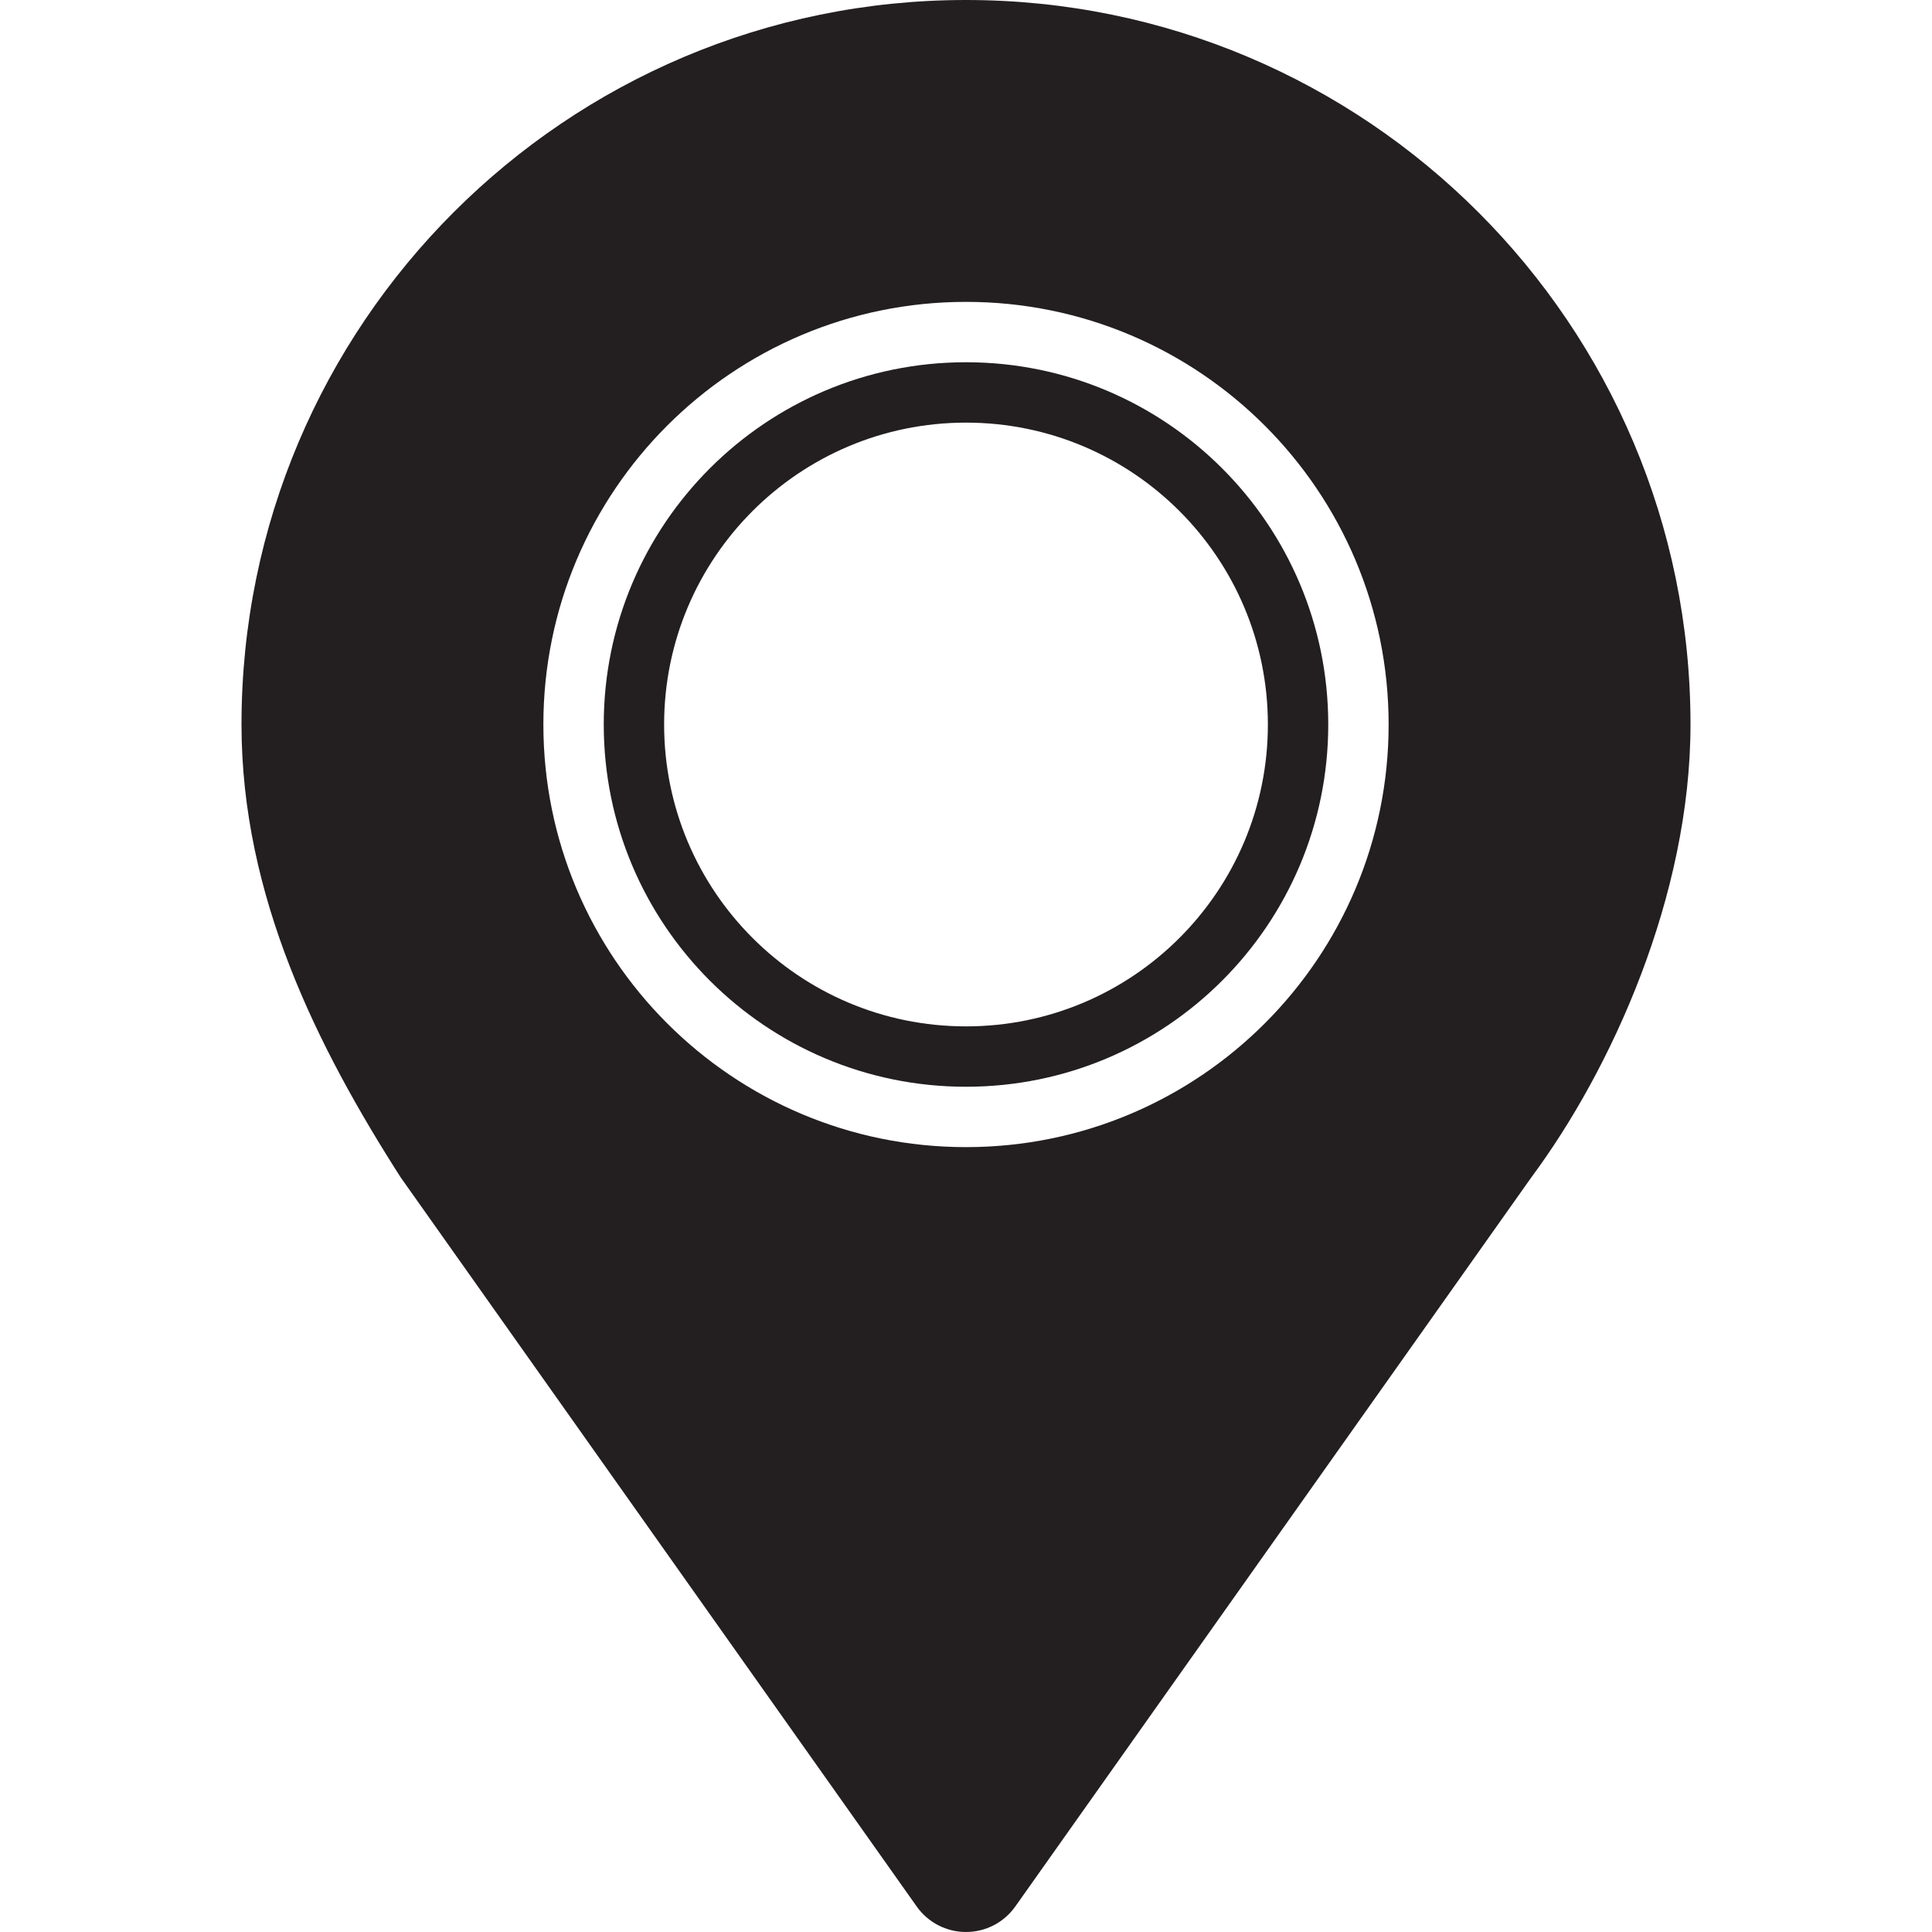
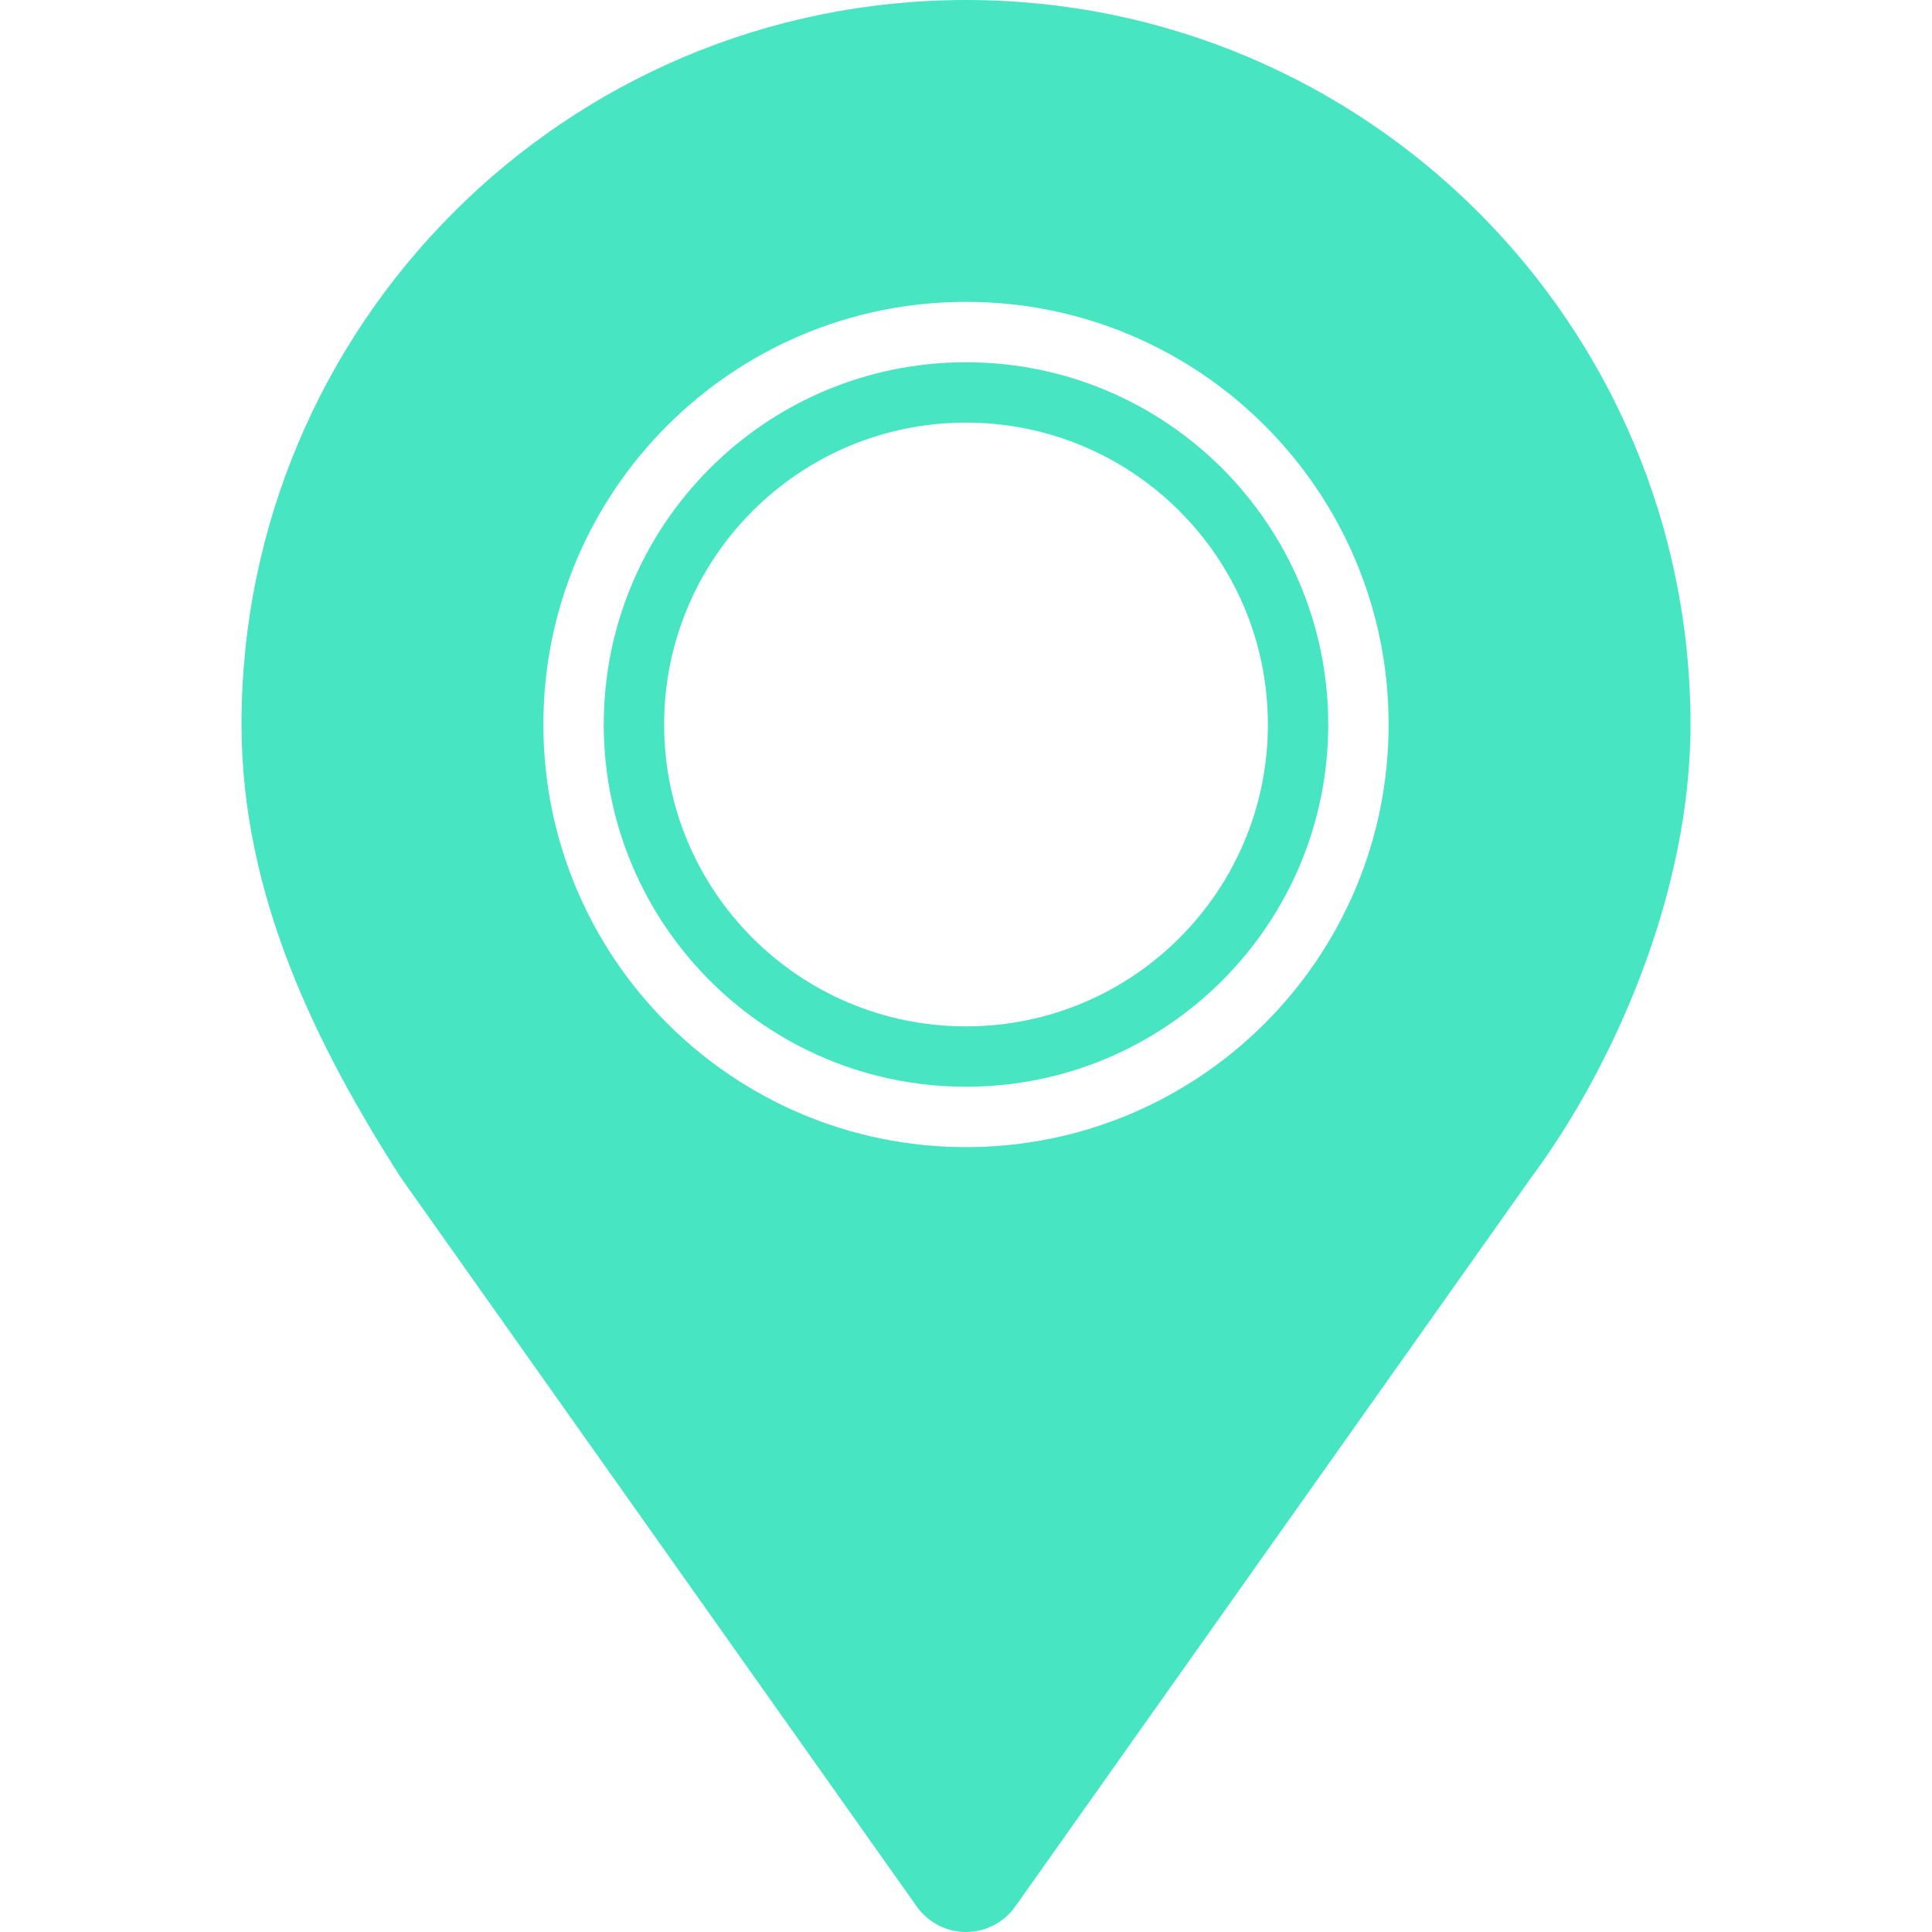
- <svg xmlns="http://www.w3.org/2000/svg" version="1.0" id="Layer_1" width="800px" height="800px" viewBox="0 0 64 64" enable-background="new 0 0 64 64" xml:space="preserve">
+ <svg xmlns="http://www.w3.org/2000/svg" version="1.0" id="Layer_1" viewBox="0 0 64 64" enable-background="new 0 0 64 64" xml:space="preserve">
  <g>
-     <path fill="#231F20" d="M32,0C18.745,0,8,10.745,8,24c0,5.678,2.502,10.671,5.271,15l17.097,24.156C30.743,63.686,31.352,64,32,64   s1.257-0.314,1.632-0.844L50.729,39C53.375,35.438,56,29.678,56,24C56,10.745,45.255,0,32,0z M32,38c-7.732,0-14-6.268-14-14   s6.268-14,14-14s14,6.268,14,14S39.732,38,32,38z" />
-     <path fill="#231F20" d="M32,12c-6.627,0-12,5.373-12,12s5.373,12,12,12s12-5.373,12-12S38.627,12,32,12z M32,34   c-5.523,0-10-4.478-10-10s4.477-10,10-10s10,4.478,10,10S37.523,34,32,34z" />
+     <path fill="#48E5C2" d="M32,0C18.745,0,8,10.745,8,24c0,5.678,2.502,10.671,5.271,15l17.097,24.156C30.743,63.686,31.352,64,32,64   s1.257-0.314,1.632-0.844L50.729,39C53.375,35.438,56,29.678,56,24C56,10.745,45.255,0,32,0z M32,38c-7.732,0-14-6.268-14-14   s6.268-14,14-14s14,6.268,14,14S39.732,38,32,38z" />
+     <path fill="#48E5C2" d="M32,12c-6.627,0-12,5.373-12,12s5.373,12,12,12s12-5.373,12-12S38.627,12,32,12z M32,34   c-5.523,0-10-4.478-10-10s4.477-10,10-10s10,4.478,10,10S37.523,34,32,34z" />
  </g>
</svg>
